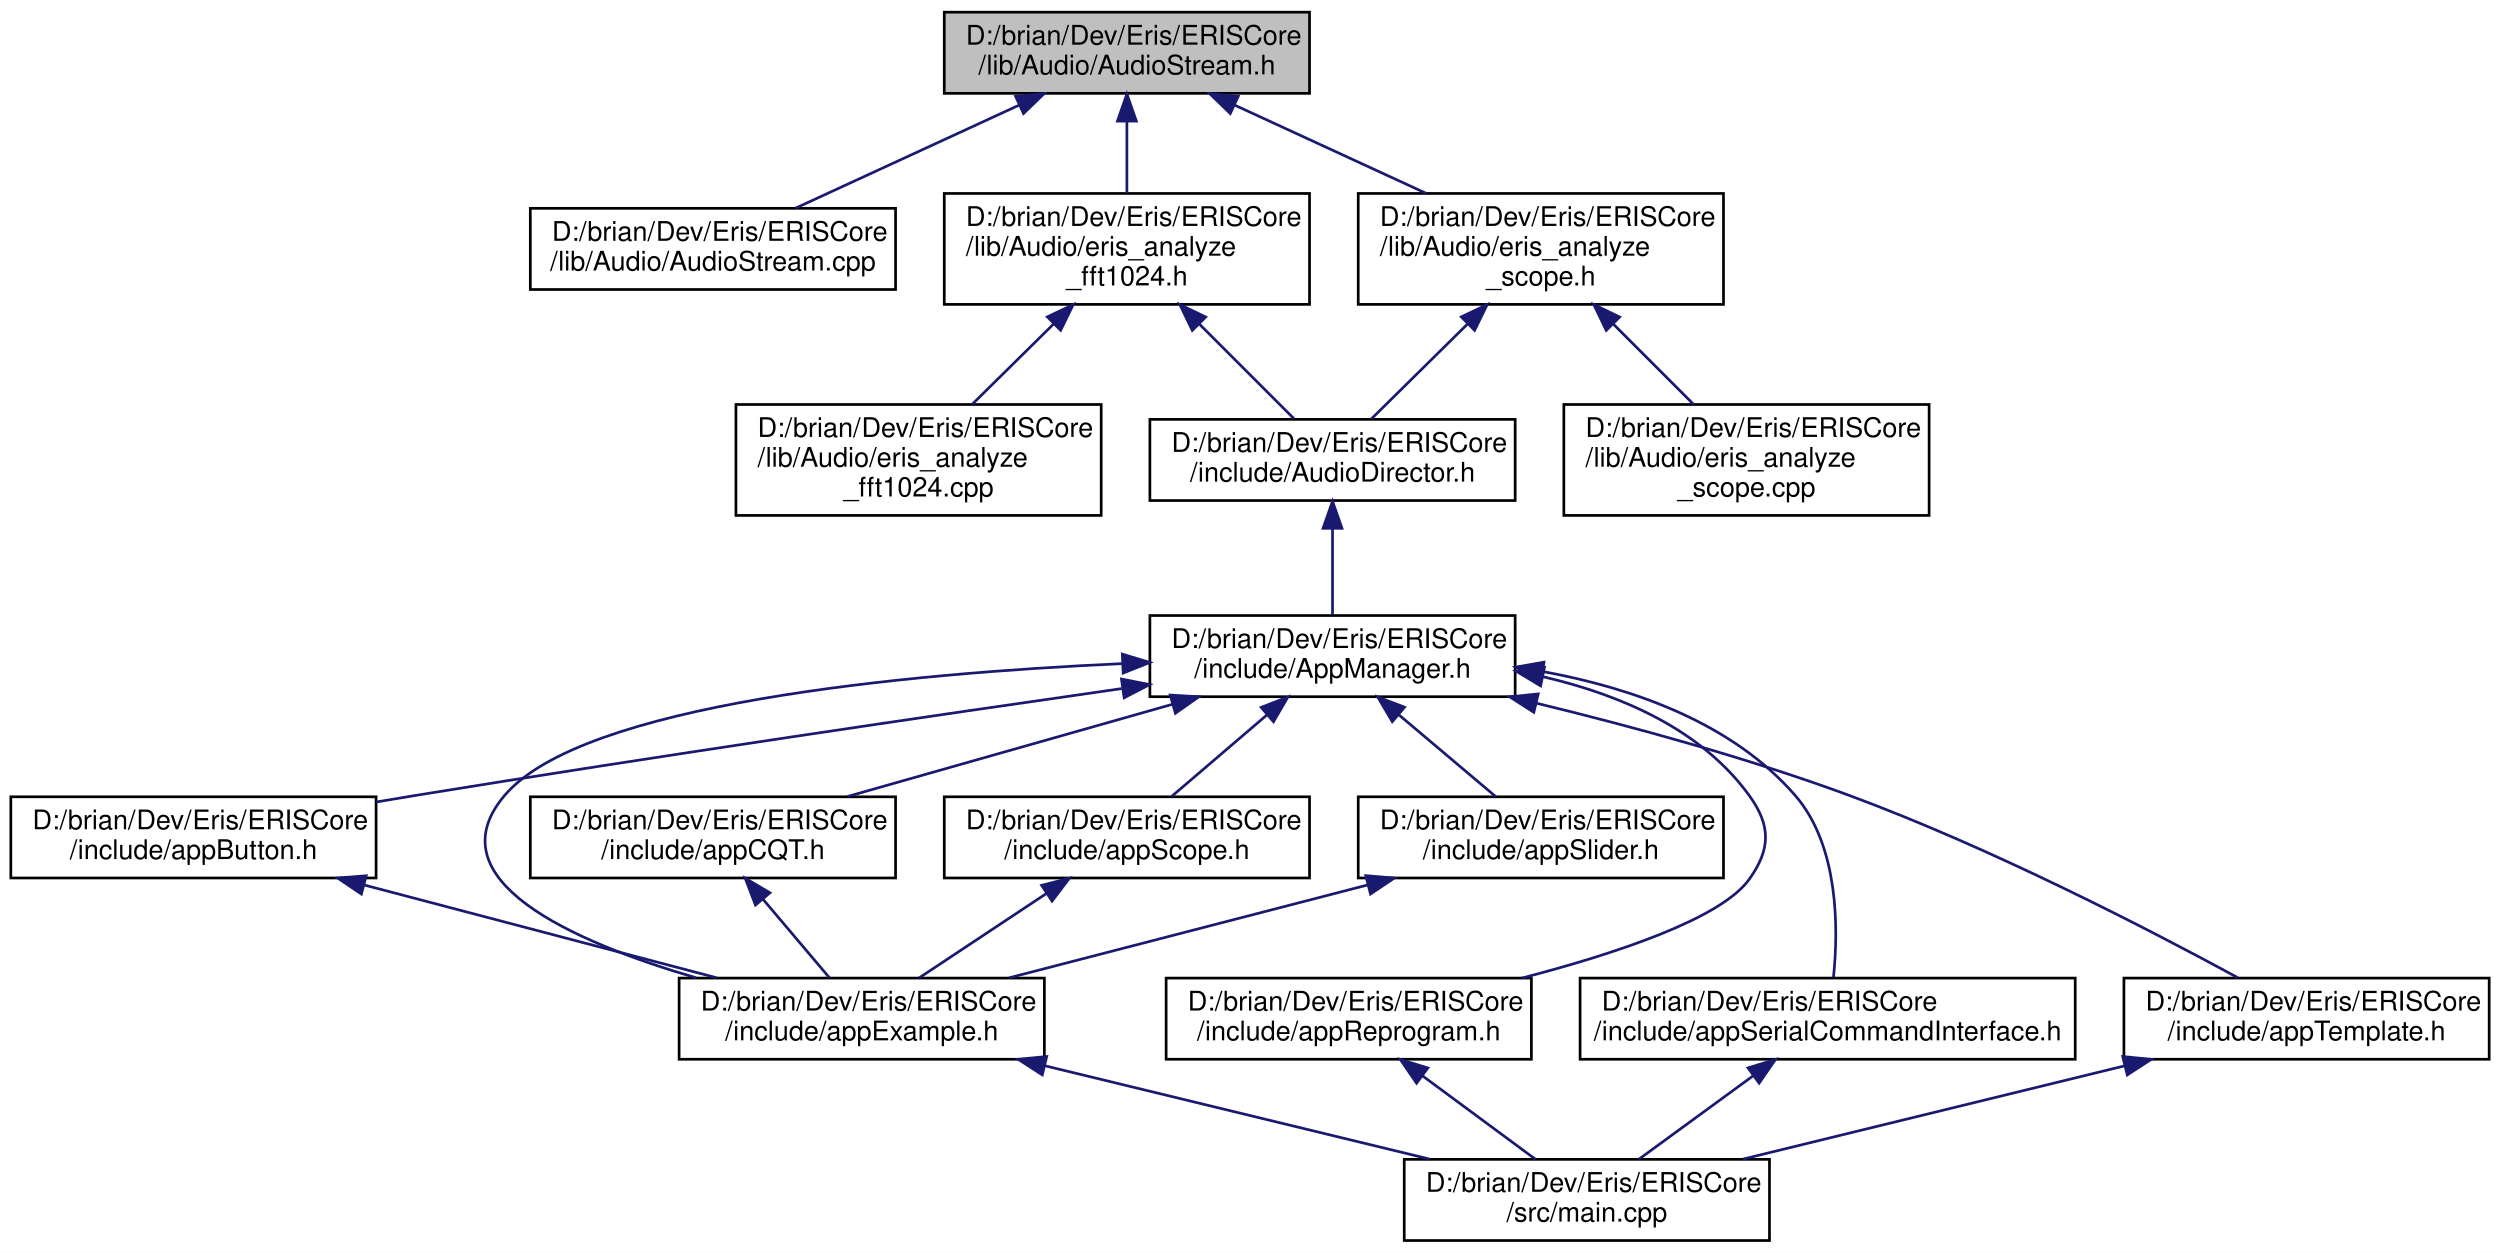
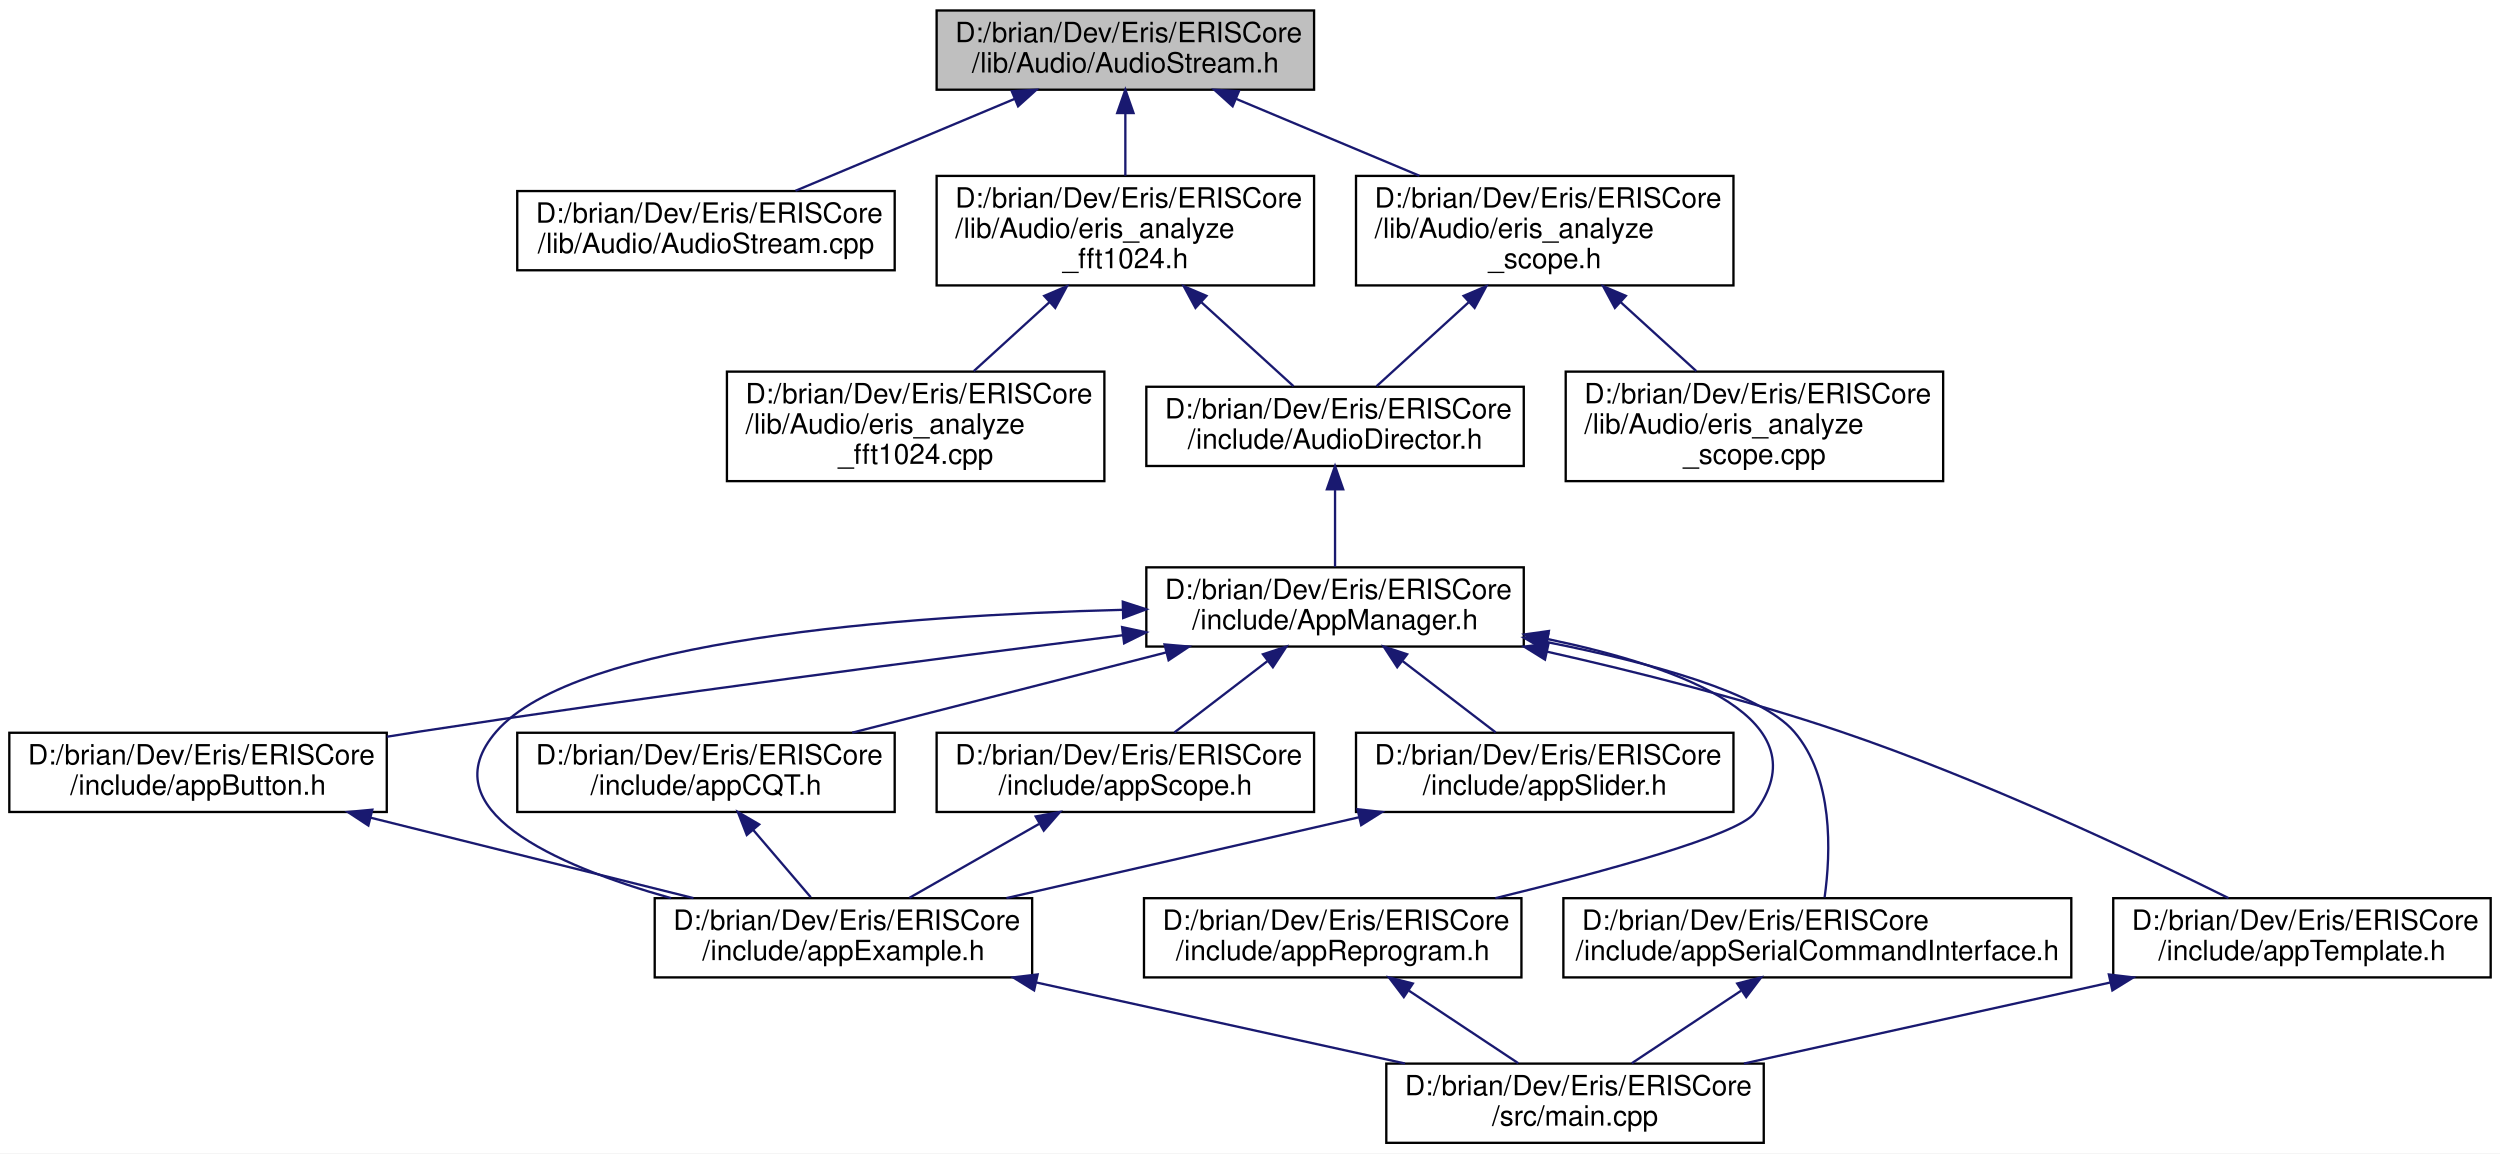
- <svg xmlns="http://www.w3.org/2000/svg" xmlns:xlink="http://www.w3.org/1999/xlink" width="924pt" height="463pt" viewBox="0.00 0.00 924.00 463.00">
-   <g id="graph0" class="graph" transform="scale(1 1) rotate(0) translate(4 459)">
-     <polygon fill="white" stroke="transparent" points="-4,4 -4,-459 920,-459 920,4 -4,4" />
+ <svg xmlns="http://www.w3.org/2000/svg" xmlns:xlink="http://www.w3.org/1999/xlink" width="1073pt" height="495pt" viewBox="0.00 0.00 1073.00 495.00">
+   <g id="graph0" class="graph" transform="scale(1 1) rotate(0) translate(4 491)">
+     <polygon fill="white" stroke="transparent" points="-4,4 -4,-491 1069,-491 1069,4 -4,4" />
    <g id="node1" class="node">
      <g id="a_node1">
        <a xlink:title=" ">
-           <polygon fill="#bfbfbf" stroke="black" points="345,-424.5 345,-454.5 480,-454.5 480,-424.5 345,-424.5" />
-           <text text-anchor="start" x="353" y="-442.5" font-family="Helvetica,sans-Serif" font-size="10.00">D:/brian/Dev/Eris/ERISCore</text>
-           <text text-anchor="middle" x="412.5" y="-431.5" font-family="Helvetica,sans-Serif" font-size="10.00">/lib/Audio/AudioStream.h</text>
+           <polygon fill="#bfbfbf" stroke="black" points="398,-452.5 398,-486.5 560,-486.5 560,-452.5 398,-452.5" />
+           <text text-anchor="start" x="406" y="-472.9" font-family="Helvetica,sans-Serif" font-size="12.00">D:/brian/Dev/Eris/ERISCore</text>
+           <text text-anchor="middle" x="479" y="-459.9" font-family="Helvetica,sans-Serif" font-size="12.00">/lib/Audio/AudioStream.h</text>
        </a>
      </g>
    </g>
    <g id="node2" class="node">
      <g id="a_node2">
        <a xlink:href="../../d3/d7e/_audio_stream_8cpp.html" target="_top" xlink:title=" ">
-           <polygon fill="white" stroke="black" points="192,-352 192,-382 327,-382 327,-352 192,-352" />
-           <text text-anchor="start" x="200" y="-370" font-family="Helvetica,sans-Serif" font-size="10.00">D:/brian/Dev/Eris/ERISCore</text>
-           <text text-anchor="middle" x="259.5" y="-359" font-family="Helvetica,sans-Serif" font-size="10.00">/lib/Audio/AudioStream.cpp</text>
+           <polygon fill="white" stroke="black" points="218,-375 218,-409 380,-409 380,-375 218,-375" />
+           <text text-anchor="start" x="226" y="-395.4" font-family="Helvetica,sans-Serif" font-size="12.00">D:/brian/Dev/Eris/ERISCore</text>
+           <text text-anchor="middle" x="299" y="-382.4" font-family="Helvetica,sans-Serif" font-size="12.00">/lib/Audio/AudioStream.cpp</text>
        </a>
      </g>
    </g>
    <g id="edge1" class="edge">
-       <path fill="none" stroke="midnightblue" d="M372.76,-420.19C346.94,-408.29 313.79,-393.02 290.04,-382.07" />
-       <polygon fill="midnightblue" stroke="midnightblue" points="371.36,-423.4 381.91,-424.4 374.29,-417.04 371.36,-423.4" />
+       <path fill="none" stroke="midnightblue" d="M431.59,-448.61C402.21,-436.29 364.96,-420.67 337.43,-409.12" />
+       <polygon fill="midnightblue" stroke="midnightblue" points="430.25,-451.85 440.83,-452.49 432.96,-445.39 430.25,-451.85" />
    </g>
    <g id="node3" class="node">
      <g id="a_node3">
        <a xlink:href="../../d4/dfc/eris__analyze__fft1024_8h.html" target="_top" xlink:title=" ">
-           <polygon fill="white" stroke="black" points="345,-346.5 345,-387.5 480,-387.5 480,-346.5 345,-346.5" />
-           <text text-anchor="start" x="353" y="-375.5" font-family="Helvetica,sans-Serif" font-size="10.00">D:/brian/Dev/Eris/ERISCore</text>
-           <text text-anchor="start" x="353" y="-364.5" font-family="Helvetica,sans-Serif" font-size="10.00">/lib/Audio/eris_analyze</text>
-           <text text-anchor="middle" x="412.5" y="-353.5" font-family="Helvetica,sans-Serif" font-size="10.00">_fft1024.h</text>
+           <polygon fill="white" stroke="black" points="398,-368.5 398,-415.5 560,-415.5 560,-368.5 398,-368.5" />
+           <text text-anchor="start" x="406" y="-401.9" font-family="Helvetica,sans-Serif" font-size="12.00">D:/brian/Dev/Eris/ERISCore</text>
+           <text text-anchor="start" x="406" y="-388.9" font-family="Helvetica,sans-Serif" font-size="12.00">/lib/Audio/eris_analyze</text>
+           <text text-anchor="middle" x="479" y="-375.9" font-family="Helvetica,sans-Serif" font-size="12.00">_fft1024.h</text>
        </a>
      </g>
    </g>
    <g id="edge2" class="edge">
-       <path fill="none" stroke="midnightblue" d="M412.5,-413.98C412.5,-405.35 412.5,-395.76 412.5,-387.59" />
-       <polygon fill="midnightblue" stroke="midnightblue" points="409,-414.23 412.5,-424.23 416,-414.23 409,-414.23" />
+       <path fill="none" stroke="midnightblue" d="M479,-442.43C479,-433.69 479,-424.03 479,-415.58" />
+       <polygon fill="midnightblue" stroke="midnightblue" points="475.5,-442.49 479,-452.49 482.5,-442.49 475.5,-442.49" />
    </g>
    <g id="node16" class="node">
      <g id="a_node16">
        <a xlink:href="../../d8/dc5/eris__analyze__scope_8h.html" target="_top" xlink:title=" ">
-           <polygon fill="white" stroke="black" points="498,-346.5 498,-387.5 633,-387.5 633,-346.5 498,-346.5" />
-           <text text-anchor="start" x="506" y="-375.5" font-family="Helvetica,sans-Serif" font-size="10.00">D:/brian/Dev/Eris/ERISCore</text>
-           <text text-anchor="start" x="506" y="-364.5" font-family="Helvetica,sans-Serif" font-size="10.00">/lib/Audio/eris_analyze</text>
-           <text text-anchor="middle" x="565.5" y="-353.5" font-family="Helvetica,sans-Serif" font-size="10.00">_scope.h</text>
+           <polygon fill="white" stroke="black" points="578,-368.5 578,-415.5 740,-415.5 740,-368.5 578,-368.5" />
+           <text text-anchor="start" x="586" y="-401.9" font-family="Helvetica,sans-Serif" font-size="12.00">D:/brian/Dev/Eris/ERISCore</text>
+           <text text-anchor="start" x="586" y="-388.9" font-family="Helvetica,sans-Serif" font-size="12.00">/lib/Audio/eris_analyze</text>
+           <text text-anchor="middle" x="659" y="-375.9" font-family="Helvetica,sans-Serif" font-size="12.00">_scope.h</text>
        </a>
      </g>
    </g>
    <g id="edge22" class="edge">
-       <path fill="none" stroke="midnightblue" d="M452.37,-420.13C474.09,-410.12 500.97,-397.73 523.08,-387.55" />
-       <polygon fill="midnightblue" stroke="midnightblue" points="450.71,-417.04 443.09,-424.4 453.64,-423.4 450.71,-417.04" />
+       <path fill="none" stroke="midnightblue" d="M526.5,-448.58C550.67,-438.44 580.16,-426.07 605.18,-415.58" />
+       <polygon fill="midnightblue" stroke="midnightblue" points="525.04,-445.39 517.17,-452.49 527.75,-451.85 525.04,-445.39" />
    </g>
    <g id="node4" class="node">
      <g id="a_node4">
        <a xlink:href="../../db/dc8/_audio_director_8h.html" target="_top" xlink:title=" ">
-           <polygon fill="white" stroke="black" points="421,-274 421,-304 556,-304 556,-274 421,-274" />
-           <text text-anchor="start" x="429" y="-292" font-family="Helvetica,sans-Serif" font-size="10.00">D:/brian/Dev/Eris/ERISCore</text>
-           <text text-anchor="middle" x="488.5" y="-281" font-family="Helvetica,sans-Serif" font-size="10.00">/include/AudioDirector.h</text>
+           <polygon fill="white" stroke="black" points="488,-291 488,-325 650,-325 650,-291 488,-291" />
+           <text text-anchor="start" x="496" y="-311.4" font-family="Helvetica,sans-Serif" font-size="12.00">D:/brian/Dev/Eris/ERISCore</text>
+           <text text-anchor="middle" x="569" y="-298.4" font-family="Helvetica,sans-Serif" font-size="12.00">/include/AudioDirector.h</text>
        </a>
      </g>
    </g>
    <g id="edge3" class="edge">
-       <path fill="none" stroke="midnightblue" d="M439.18,-339.32C450.99,-327.51 464.42,-314.08 474.27,-304.23" />
-       <polygon fill="midnightblue" stroke="midnightblue" points="436.67,-336.88 432.07,-346.43 441.62,-341.83 436.67,-336.88" />
+       <path fill="none" stroke="midnightblue" d="M511.7,-361.21C525.04,-349.06 539.93,-335.48 551.19,-325.23" />
+       <polygon fill="midnightblue" stroke="midnightblue" points="509.1,-358.84 504.07,-368.16 513.82,-364.01 509.1,-358.84" />
    </g>
    <g id="node15" class="node">
      <g id="a_node15">
        <a xlink:href="../../d7/d78/eris__analyze__fft1024_8cpp.html" target="_top" xlink:title=" ">
-           <polygon fill="white" stroke="black" points="268,-268.5 268,-309.5 403,-309.5 403,-268.5 268,-268.5" />
-           <text text-anchor="start" x="276" y="-297.5" font-family="Helvetica,sans-Serif" font-size="10.00">D:/brian/Dev/Eris/ERISCore</text>
-           <text text-anchor="start" x="276" y="-286.5" font-family="Helvetica,sans-Serif" font-size="10.00">/lib/Audio/eris_analyze</text>
-           <text text-anchor="middle" x="335.5" y="-275.5" font-family="Helvetica,sans-Serif" font-size="10.00">_fft1024.cpp</text>
+           <polygon fill="white" stroke="black" points="308,-284.5 308,-331.5 470,-331.5 470,-284.5 308,-284.5" />
+           <text text-anchor="start" x="316" y="-317.9" font-family="Helvetica,sans-Serif" font-size="12.00">D:/brian/Dev/Eris/ERISCore</text>
+           <text text-anchor="start" x="316" y="-304.9" font-family="Helvetica,sans-Serif" font-size="12.00">/lib/Audio/eris_analyze</text>
+           <text text-anchor="middle" x="389" y="-291.9" font-family="Helvetica,sans-Serif" font-size="12.00">_fft1024.cpp</text>
        </a>
      </g>
    </g>
    <g id="edge21" class="edge">
-       <path fill="none" stroke="midnightblue" d="M385.35,-339.2C375.43,-329.42 364.41,-318.54 355.26,-309.51" />
-       <polygon fill="midnightblue" stroke="midnightblue" points="383.09,-341.89 392.67,-346.43 388.01,-336.91 383.09,-341.89" />
+       <path fill="none" stroke="midnightblue" d="M446.36,-361.26C435.67,-351.52 423.97,-340.86 413.94,-331.72" />
+       <polygon fill="midnightblue" stroke="midnightblue" points="444.18,-364.01 453.93,-368.16 448.9,-358.84 444.18,-364.01" />
    </g>
    <g id="node5" class="node">
      <g id="a_node5">
        <a xlink:href="../../df/d72/_app_manager_8h.html" target="_top" xlink:title=" ">
-           <polygon fill="white" stroke="black" points="421,-201.5 421,-231.5 556,-231.5 556,-201.5 421,-201.5" />
-           <text text-anchor="start" x="429" y="-219.5" font-family="Helvetica,sans-Serif" font-size="10.00">D:/brian/Dev/Eris/ERISCore</text>
-           <text text-anchor="middle" x="488.5" y="-208.5" font-family="Helvetica,sans-Serif" font-size="10.00">/include/AppManager.h</text>
+           <polygon fill="white" stroke="black" points="488,-213.5 488,-247.5 650,-247.5 650,-213.5 488,-213.5" />
+           <text text-anchor="start" x="496" y="-233.9" font-family="Helvetica,sans-Serif" font-size="12.00">D:/brian/Dev/Eris/ERISCore</text>
+           <text text-anchor="middle" x="569" y="-220.9" font-family="Helvetica,sans-Serif" font-size="12.00">/include/AppManager.h</text>
        </a>
      </g>
    </g>
    <g id="edge4" class="edge">
-       <path fill="none" stroke="midnightblue" d="M488.5,-263.73C488.5,-253.07 488.5,-240.91 488.5,-231.75" />
-       <polygon fill="midnightblue" stroke="midnightblue" points="485,-263.73 488.5,-273.73 492,-263.73 485,-263.73" />
+       <path fill="none" stroke="midnightblue" d="M569,-280.66C569,-269.71 569,-257.34 569,-247.75" />
+       <polygon fill="midnightblue" stroke="midnightblue" points="565.5,-280.99 569,-290.99 572.5,-280.99 565.5,-280.99" />
    </g>
    <g id="node6" class="node">
      <g id="a_node6">
        <a xlink:href="../../d5/db4/app_button_8h.html" target="_top" xlink:title=" ">
-           <polygon fill="white" stroke="black" points="0,-134.5 0,-164.5 135,-164.5 135,-134.5 0,-134.5" />
-           <text text-anchor="start" x="8" y="-152.5" font-family="Helvetica,sans-Serif" font-size="10.00">D:/brian/Dev/Eris/ERISCore</text>
-           <text text-anchor="middle" x="67.5" y="-141.5" font-family="Helvetica,sans-Serif" font-size="10.00">/include/appButton.h</text>
+           <polygon fill="white" stroke="black" points="0,-142.5 0,-176.5 162,-176.5 162,-142.5 0,-142.5" />
+           <text text-anchor="start" x="8" y="-162.9" font-family="Helvetica,sans-Serif" font-size="12.00">D:/brian/Dev/Eris/ERISCore</text>
+           <text text-anchor="middle" x="81" y="-149.9" font-family="Helvetica,sans-Serif" font-size="12.00">/include/appButton.h</text>
        </a>
      </g>
    </g>
    <g id="edge5" class="edge">
-       <path fill="none" stroke="midnightblue" d="M410.57,-204.5C341.8,-194.65 238.88,-179.56 149.5,-165 144.79,-164.23 139.93,-163.42 135.04,-162.59" />
-       <polygon fill="midnightblue" stroke="midnightblue" points="410.49,-208.03 420.88,-205.98 411.48,-201.1 410.49,-208.03" />
+       <path fill="none" stroke="midnightblue" d="M477.94,-218.36C398.2,-208.36 279.25,-192.86 176,-177 171.45,-176.3 166.78,-175.56 162.07,-174.8" />
+       <polygon fill="midnightblue" stroke="midnightblue" points="477.6,-221.85 487.96,-219.61 478.47,-214.9 477.6,-221.85" />
    </g>
    <g id="node7" class="node">
      <g id="a_node7">
-         <a xlink:href="../../d2/d6c/app_example_8h.html" target="_top" xlink:title=" ">
-           <polygon fill="white" stroke="black" points="247,-67.5 247,-97.5 382,-97.5 382,-67.5 247,-67.5" />
-           <text text-anchor="start" x="255" y="-85.5" font-family="Helvetica,sans-Serif" font-size="10.00">D:/brian/Dev/Eris/ERISCore</text>
-           <text text-anchor="middle" x="314.5" y="-74.5" font-family="Helvetica,sans-Serif" font-size="10.00">/include/appExample.h</text>
+         <a xlink:href="../../d2/d6c/app_example_8h.html" target="_top" xlink:title="Application Example.">
+           <polygon fill="white" stroke="black" points="277,-71.5 277,-105.5 439,-105.5 439,-71.5 277,-71.5" />
+           <text text-anchor="start" x="285" y="-91.9" font-family="Helvetica,sans-Serif" font-size="12.00">D:/brian/Dev/Eris/ERISCore</text>
+           <text text-anchor="middle" x="358" y="-78.9" font-family="Helvetica,sans-Serif" font-size="12.00">/include/appExample.h</text>
        </a>
      </g>
    </g>
    <g id="edge10" class="edge">
-       <path fill="none" stroke="midnightblue" d="M410.81,-213.73C329.97,-210.05 211.23,-198.86 182.5,-165 156.1,-133.89 207.18,-111.06 253.28,-97.6" />
-       <polygon fill="midnightblue" stroke="midnightblue" points="410.82,-217.23 420.96,-214.16 411.12,-210.24 410.82,-217.23" />
+       <path fill="none" stroke="midnightblue" d="M477.77,-229.26C382.76,-226.83 243.08,-216.41 209,-177 180.2,-143.7 233.38,-119.83 284.02,-105.51" />
+       <polygon fill="midnightblue" stroke="midnightblue" points="477.9,-232.76 487.97,-229.49 478.06,-225.76 477.9,-232.76" />
    </g>
    <g id="node9" class="node">
      <g id="a_node9">
        <a xlink:href="../../d4/d75/app_c_q_t_8h.html" target="_top" xlink:title=" ">
-           <polygon fill="white" stroke="black" points="192,-134.5 192,-164.5 327,-164.5 327,-134.5 192,-134.5" />
-           <text text-anchor="start" x="200" y="-152.5" font-family="Helvetica,sans-Serif" font-size="10.00">D:/brian/Dev/Eris/ERISCore</text>
-           <text text-anchor="middle" x="259.5" y="-141.5" font-family="Helvetica,sans-Serif" font-size="10.00">/include/appCQT.h</text>
+           <polygon fill="white" stroke="black" points="218,-142.5 218,-176.5 380,-176.5 380,-142.5 218,-142.5" />
+           <text text-anchor="start" x="226" y="-162.9" font-family="Helvetica,sans-Serif" font-size="12.00">D:/brian/Dev/Eris/ERISCore</text>
+           <text text-anchor="middle" x="299" y="-149.9" font-family="Helvetica,sans-Serif" font-size="12.00">/include/appCQT.h</text>
        </a>
      </g>
    </g>
    <g id="edge8" class="edge">
-       <path fill="none" stroke="midnightblue" d="M429.36,-198.71C392.1,-188.14 344.53,-174.63 309.21,-164.61" />
-       <polygon fill="midnightblue" stroke="midnightblue" points="428.52,-202.11 439.09,-201.48 430.43,-195.38 428.52,-202.11" />
+       <path fill="none" stroke="midnightblue" d="M496.48,-210.97C454.43,-200.22 402.01,-186.83 361.75,-176.54" />
+       <polygon fill="midnightblue" stroke="midnightblue" points="495.82,-214.41 506.38,-213.5 497.56,-207.63 495.82,-214.41" />
    </g>
    <g id="node10" class="node">
      <g id="a_node10">
        <a xlink:href="../../dd/d93/app_reprogram_8h.html" target="_top" xlink:title=" ">
-           <polygon fill="white" stroke="black" points="427,-67.5 427,-97.5 562,-97.5 562,-67.5 427,-67.5" />
-           <text text-anchor="start" x="435" y="-85.5" font-family="Helvetica,sans-Serif" font-size="10.00">D:/brian/Dev/Eris/ERISCore</text>
-           <text text-anchor="middle" x="494.5" y="-74.5" font-family="Helvetica,sans-Serif" font-size="10.00">/include/appReprogram.h</text>
+           <polygon fill="white" stroke="black" points="487,-71.5 487,-105.5 649,-105.5 649,-71.5 487,-71.5" />
+           <text text-anchor="start" x="495" y="-91.9" font-family="Helvetica,sans-Serif" font-size="12.00">D:/brian/Dev/Eris/ERISCore</text>
+           <text text-anchor="middle" x="568" y="-78.9" font-family="Helvetica,sans-Serif" font-size="12.00">/include/appReprogram.h</text>
        </a>
      </g>
    </g>
    <g id="edge11" class="edge">
-       <path fill="none" stroke="midnightblue" d="M566.41,-208.85C595.09,-202.18 624.85,-189.36 642.5,-165 650.58,-153.84 650.52,-145.21 642.5,-134 632.15,-119.54 593.64,-106.65 558.5,-97.52" />
-       <polygon fill="midnightblue" stroke="midnightblue" points="565.4,-205.49 556.33,-210.96 566.84,-212.34 565.4,-205.49" />
+       <path fill="none" stroke="midnightblue" d="M660.43,-216.68C719,-204.44 778.89,-181.79 749,-142 741.94,-132.6 685.74,-117.2 637.81,-105.51" />
+       <polygon fill="midnightblue" stroke="midnightblue" points="659.42,-213.31 650.3,-218.7 660.79,-220.18 659.42,-213.31" />
    </g>
    <g id="node11" class="node">
      <g id="a_node11">
        <a xlink:href="../../d8/d1f/app_scope_8h.html" target="_top" xlink:title=" ">
-           <polygon fill="white" stroke="black" points="345,-134.5 345,-164.5 480,-164.5 480,-134.5 345,-134.5" />
-           <text text-anchor="start" x="353" y="-152.5" font-family="Helvetica,sans-Serif" font-size="10.00">D:/brian/Dev/Eris/ERISCore</text>
-           <text text-anchor="middle" x="412.5" y="-141.5" font-family="Helvetica,sans-Serif" font-size="10.00">/include/appScope.h</text>
+           <polygon fill="white" stroke="black" points="398,-142.5 398,-176.5 560,-176.5 560,-142.5 398,-142.5" />
+           <text text-anchor="start" x="406" y="-162.9" font-family="Helvetica,sans-Serif" font-size="12.00">D:/brian/Dev/Eris/ERISCore</text>
+           <text text-anchor="middle" x="479" y="-149.9" font-family="Helvetica,sans-Serif" font-size="12.00">/include/appScope.h</text>
        </a>
      </g>
    </g>
    <g id="edge13" class="edge">
-       <path fill="none" stroke="midnightblue" d="M464.39,-194.88C452.84,-185.01 439.31,-173.43 428.96,-164.58" />
-       <polygon fill="midnightblue" stroke="midnightblue" points="462.13,-197.56 472.01,-201.4 466.68,-192.24 462.13,-197.56" />
+       <path fill="none" stroke="midnightblue" d="M539.94,-207.22C526.96,-197.27 511.95,-185.76 500.07,-176.66" />
+       <polygon fill="midnightblue" stroke="midnightblue" points="538.06,-210.19 548.13,-213.5 542.32,-204.63 538.06,-210.19" />
    </g>
    <g id="node12" class="node">
      <g id="a_node12">
        <a xlink:href="../../db/d6b/app_serial_command_interface_8h.html" target="_top" xlink:title=" ">
-           <polygon fill="white" stroke="black" points="580,-67.5 580,-97.5 763,-97.5 763,-67.5 580,-67.5" />
-           <text text-anchor="start" x="588" y="-85.5" font-family="Helvetica,sans-Serif" font-size="10.00">D:/brian/Dev/Eris/ERISCore</text>
-           <text text-anchor="middle" x="671.5" y="-74.5" font-family="Helvetica,sans-Serif" font-size="10.00">/include/appSerialCommandInterface.h</text>
+           <polygon fill="white" stroke="black" points="667,-71.5 667,-105.5 885,-105.5 885,-71.5 667,-71.5" />
+           <text text-anchor="start" x="675" y="-91.9" font-family="Helvetica,sans-Serif" font-size="12.00">D:/brian/Dev/Eris/ERISCore</text>
+           <text text-anchor="middle" x="776" y="-78.9" font-family="Helvetica,sans-Serif" font-size="12.00">/include/appSerialCommandInterface.h</text>
        </a>
      </g>
    </g>
    <g id="edge15" class="edge">
-       <path fill="none" stroke="midnightblue" d="M566.45,-210.75C599.81,-204.62 636.33,-191.69 659.5,-165 675.72,-146.32 675.5,-115.67 673.65,-97.75" />
-       <polygon fill="midnightblue" stroke="midnightblue" points="565.52,-207.36 556.22,-212.44 566.66,-214.26 565.52,-207.36" />
+       <path fill="none" stroke="midnightblue" d="M660.06,-215.39C704.56,-206.57 751.59,-193.69 766,-177 782.98,-157.32 781.82,-125.19 779.12,-105.83" />
+       <polygon fill="midnightblue" stroke="midnightblue" points="659.18,-212 650.02,-217.33 660.5,-218.87 659.18,-212" />
    </g>
    <g id="node13" class="node">
      <g id="a_node13">
        <a xlink:href="../../d0/d74/app_slider_8h.html" target="_top" xlink:title=" ">
-           <polygon fill="white" stroke="black" points="498,-134.5 498,-164.5 633,-164.5 633,-134.5 498,-134.5" />
-           <text text-anchor="start" x="506" y="-152.5" font-family="Helvetica,sans-Serif" font-size="10.00">D:/brian/Dev/Eris/ERISCore</text>
-           <text text-anchor="middle" x="565.5" y="-141.5" font-family="Helvetica,sans-Serif" font-size="10.00">/include/appSlider.h</text>
+           <polygon fill="white" stroke="black" points="578,-142.5 578,-176.5 740,-176.5 740,-142.5 578,-142.5" />
+           <text text-anchor="start" x="586" y="-162.9" font-family="Helvetica,sans-Serif" font-size="12.00">D:/brian/Dev/Eris/ERISCore</text>
+           <text text-anchor="middle" x="659" y="-149.9" font-family="Helvetica,sans-Serif" font-size="12.00">/include/appSlider.h</text>
        </a>
      </g>
    </g>
    <g id="edge17" class="edge">
-       <path fill="none" stroke="midnightblue" d="M512.92,-194.88C524.62,-185.01 538.34,-173.43 548.82,-164.58" />
-       <polygon fill="midnightblue" stroke="midnightblue" points="510.59,-192.27 505.21,-201.4 515.11,-197.62 510.59,-192.27" />
+       <path fill="none" stroke="midnightblue" d="M598.06,-207.22C611.04,-197.27 626.05,-185.76 637.93,-176.66" />
+       <polygon fill="midnightblue" stroke="midnightblue" points="595.68,-204.63 589.87,-213.5 599.94,-210.19 595.68,-204.63" />
    </g>
    <g id="node14" class="node">
      <g id="a_node14">
        <a xlink:href="../../d3/d0e/app_template_8h.html" target="_top" xlink:title=" ">
-           <polygon fill="white" stroke="black" points="781,-67.5 781,-97.5 916,-97.5 916,-67.5 781,-67.5" />
-           <text text-anchor="start" x="789" y="-85.5" font-family="Helvetica,sans-Serif" font-size="10.00">D:/brian/Dev/Eris/ERISCore</text>
-           <text text-anchor="middle" x="848.5" y="-74.5" font-family="Helvetica,sans-Serif" font-size="10.00">/include/appTemplate.h</text>
+           <polygon fill="white" stroke="black" points="903,-71.5 903,-105.5 1065,-105.5 1065,-71.5 903,-71.5" />
+           <text text-anchor="start" x="911" y="-91.9" font-family="Helvetica,sans-Serif" font-size="12.00">D:/brian/Dev/Eris/ERISCore</text>
+           <text text-anchor="middle" x="984" y="-78.9" font-family="Helvetica,sans-Serif" font-size="12.00">/include/appTemplate.h</text>
        </a>
      </g>
    </g>
    <g id="edge19" class="edge">
-       <path fill="none" stroke="midnightblue" d="M563.83,-199.1C599.4,-190.47 642.15,-178.8 679.5,-165 732.21,-145.53 790.62,-115.29 823.11,-97.64" />
-       <polygon fill="midnightblue" stroke="midnightblue" points="562.9,-195.72 553.99,-201.45 564.53,-202.53 562.9,-195.72" />
+       <path fill="none" stroke="midnightblue" d="M659.92,-211.31C699.16,-202.48 745.31,-190.79 786,-177 846.51,-156.49 913.97,-124.64 952.46,-105.55" />
+       <polygon fill="midnightblue" stroke="midnightblue" points="659.11,-207.9 650.1,-213.49 660.62,-214.74 659.11,-207.9" />
    </g>
    <g id="edge6" class="edge">
-       <path fill="none" stroke="midnightblue" d="M130.51,-131.92C170.82,-121.31 222.54,-107.7 260.88,-97.61" />
-       <polygon fill="midnightblue" stroke="midnightblue" points="129.57,-128.55 120.79,-134.48 131.35,-135.32 129.57,-128.55" />
+       <path fill="none" stroke="midnightblue" d="M155.13,-140.03C198.31,-129.28 252.23,-115.85 293.62,-105.54" />
+       <polygon fill="midnightblue" stroke="midnightblue" points="154.1,-136.68 145.25,-142.5 155.8,-143.48 154.1,-136.68" />
    </g>
    <g id="node8" class="node">
      <g id="a_node8">
        <a xlink:href="../../df/d0a/main_8cpp.html" target="_top" xlink:title=" ">
-           <polygon fill="white" stroke="black" points="515,-0.5 515,-30.5 650,-30.5 650,-0.5 515,-0.5" />
-           <text text-anchor="start" x="523" y="-18.5" font-family="Helvetica,sans-Serif" font-size="10.00">D:/brian/Dev/Eris/ERISCore</text>
-           <text text-anchor="middle" x="582.5" y="-7.5" font-family="Helvetica,sans-Serif" font-size="10.00">/src/main.cpp</text>
+           <polygon fill="white" stroke="black" points="591,-0.5 591,-34.5 753,-34.5 753,-0.5 591,-0.5" />
+           <text text-anchor="start" x="599" y="-20.9" font-family="Helvetica,sans-Serif" font-size="12.00">D:/brian/Dev/Eris/ERISCore</text>
+           <text text-anchor="middle" x="672" y="-7.9" font-family="Helvetica,sans-Serif" font-size="12.00">/src/main.cpp</text>
        </a>
      </g>
    </g>
    <g id="edge7" class="edge">
-       <path fill="none" stroke="midnightblue" d="M382.04,-65.12C425.89,-54.48 482.46,-40.76 524.32,-30.61" />
-       <polygon fill="midnightblue" stroke="midnightblue" points="381.22,-61.72 372.32,-67.48 382.87,-68.52 381.22,-61.72" />
+       <path fill="none" stroke="midnightblue" d="M440.8,-69.31C489.95,-58.5 551.71,-44.93 599.02,-34.54" />
+       <polygon fill="midnightblue" stroke="midnightblue" points="439.84,-65.93 430.83,-71.5 441.35,-72.77 439.84,-65.93" />
    </g>
    <g id="edge9" class="edge">
-       <path fill="none" stroke="midnightblue" d="M277.92,-126.74C286.05,-117.12 295.39,-106.09 302.59,-97.58" />
-       <polygon fill="midnightblue" stroke="midnightblue" points="275.22,-124.5 271.43,-134.4 280.57,-129.02 275.22,-124.5" />
+       <path fill="none" stroke="midnightblue" d="M319.22,-134.85C327.38,-125.31 336.58,-114.55 343.98,-105.9" />
+       <polygon fill="midnightblue" stroke="midnightblue" points="316.52,-132.62 312.68,-142.5 321.84,-137.17 316.52,-132.62" />
    </g>
    <g id="edge12" class="edge">
-       <path fill="none" stroke="midnightblue" d="M521.64,-61.45C535.18,-51.45 551.23,-39.6 563.44,-30.58" />
-       <polygon fill="midnightblue" stroke="midnightblue" points="519.56,-58.64 513.59,-67.4 523.72,-64.27 519.56,-58.64" />
+       <path fill="none" stroke="midnightblue" d="M600.72,-65.79C615.91,-55.71 633.66,-43.93 647.65,-34.66" />
+       <polygon fill="midnightblue" stroke="midnightblue" points="598.52,-63.05 592.12,-71.5 602.39,-68.88 598.52,-63.05" />
    </g>
    <g id="edge14" class="edge">
-       <path fill="none" stroke="midnightblue" d="M382.7,-128.73C367.53,-118.68 349.46,-106.68 335.72,-97.58" />
-       <polygon fill="midnightblue" stroke="midnightblue" points="380.97,-131.79 391.24,-134.4 384.84,-125.95 380.97,-131.79" />
+       <path fill="none" stroke="midnightblue" d="M441.92,-137.35C424.03,-127.15 402.91,-115.11 386.33,-105.66" />
+       <polygon fill="midnightblue" stroke="midnightblue" points="440.52,-140.58 450.94,-142.5 443.98,-134.5 440.52,-140.58" />
    </g>
    <g id="edge16" class="edge">
-       <path fill="none" stroke="midnightblue" d="M644.05,-61.45C630.36,-51.45 614.13,-39.6 601.77,-30.58" />
-       <polygon fill="midnightblue" stroke="midnightblue" points="642.05,-64.32 652.19,-67.4 646.18,-58.67 642.05,-64.32" />
+       <path fill="none" stroke="midnightblue" d="M743.28,-65.79C728.09,-55.71 710.34,-43.93 696.35,-34.66" />
+       <polygon fill="midnightblue" stroke="midnightblue" points="741.61,-68.88 751.88,-71.5 745.48,-63.05 741.61,-68.88" />
    </g>
    <g id="edge18" class="edge">
-       <path fill="none" stroke="midnightblue" d="M501.46,-131.92C460.5,-121.31 407.94,-107.7 368.99,-97.61" />
-       <polygon fill="midnightblue" stroke="midnightblue" points="500.79,-135.36 511.35,-134.48 502.54,-128.58 500.79,-135.36" />
+       <path fill="none" stroke="midnightblue" d="M579.33,-140.24C532.26,-129.45 473.22,-115.91 427.95,-105.54" />
+       <polygon fill="midnightblue" stroke="midnightblue" points="578.66,-143.67 589.19,-142.5 580.22,-136.85 578.66,-143.67" />
    </g>
    <g id="edge20" class="edge">
-       <path fill="none" stroke="midnightblue" d="M781.19,-65.05C737.7,-54.43 681.7,-40.74 640.25,-30.61" />
-       <polygon fill="midnightblue" stroke="midnightblue" points="780.56,-68.5 791.11,-67.48 782.23,-61.7 780.56,-68.5" />
+       <path fill="none" stroke="midnightblue" d="M901.73,-69.31C852.89,-58.5 791.53,-44.93 744.51,-34.54" />
+       <polygon fill="midnightblue" stroke="midnightblue" points="901.12,-72.75 911.64,-71.5 902.63,-65.92 901.12,-72.75" />
    </g>
    <g id="edge23" class="edge">
-       <path fill="none" stroke="midnightblue" d="M538.47,-339.32C526.5,-327.51 512.9,-314.08 502.91,-304.23" />
-       <polygon fill="midnightblue" stroke="midnightblue" points="536.09,-341.89 545.67,-346.43 541.01,-336.91 536.09,-341.89" />
+       <path fill="none" stroke="midnightblue" d="M626.3,-361.21C612.96,-349.06 598.07,-335.48 586.81,-325.23" />
+       <polygon fill="midnightblue" stroke="midnightblue" points="624.18,-364.01 633.93,-368.16 628.9,-358.84 624.18,-364.01" />
    </g>
    <g id="node17" class="node">
      <g id="a_node17">
        <a xlink:href="../../d4/d9a/eris__analyze__scope_8cpp.html" target="_top" xlink:title=" ">
-           <polygon fill="white" stroke="black" points="574,-268.5 574,-309.5 709,-309.5 709,-268.5 574,-268.5" />
-           <text text-anchor="start" x="582" y="-297.5" font-family="Helvetica,sans-Serif" font-size="10.00">D:/brian/Dev/Eris/ERISCore</text>
-           <text text-anchor="start" x="582" y="-286.5" font-family="Helvetica,sans-Serif" font-size="10.00">/lib/Audio/eris_analyze</text>
-           <text text-anchor="middle" x="641.5" y="-275.5" font-family="Helvetica,sans-Serif" font-size="10.00">_scope.cpp</text>
+           <polygon fill="white" stroke="black" points="668,-284.5 668,-331.5 830,-331.5 830,-284.5 668,-284.5" />
+           <text text-anchor="start" x="676" y="-317.9" font-family="Helvetica,sans-Serif" font-size="12.00">D:/brian/Dev/Eris/ERISCore</text>
+           <text text-anchor="start" x="676" y="-304.9" font-family="Helvetica,sans-Serif" font-size="12.00">/lib/Audio/eris_analyze</text>
+           <text text-anchor="middle" x="749" y="-291.9" font-family="Helvetica,sans-Serif" font-size="12.00">_scope.cpp</text>
        </a>
      </g>
    </g>
    <g id="edge24" class="edge">
-       <path fill="none" stroke="midnightblue" d="M592.3,-339.2C602.08,-329.42 612.96,-318.54 621.99,-309.51" />
-       <polygon fill="midnightblue" stroke="midnightblue" points="589.67,-336.88 585.07,-346.43 594.62,-341.83 589.67,-336.88" />
+       <path fill="none" stroke="midnightblue" d="M691.64,-361.26C702.33,-351.52 714.03,-340.86 724.06,-331.72" />
+       <polygon fill="midnightblue" stroke="midnightblue" points="689.1,-358.84 684.07,-368.16 693.82,-364.01 689.1,-358.84" />
    </g>
  </g>
</svg>
